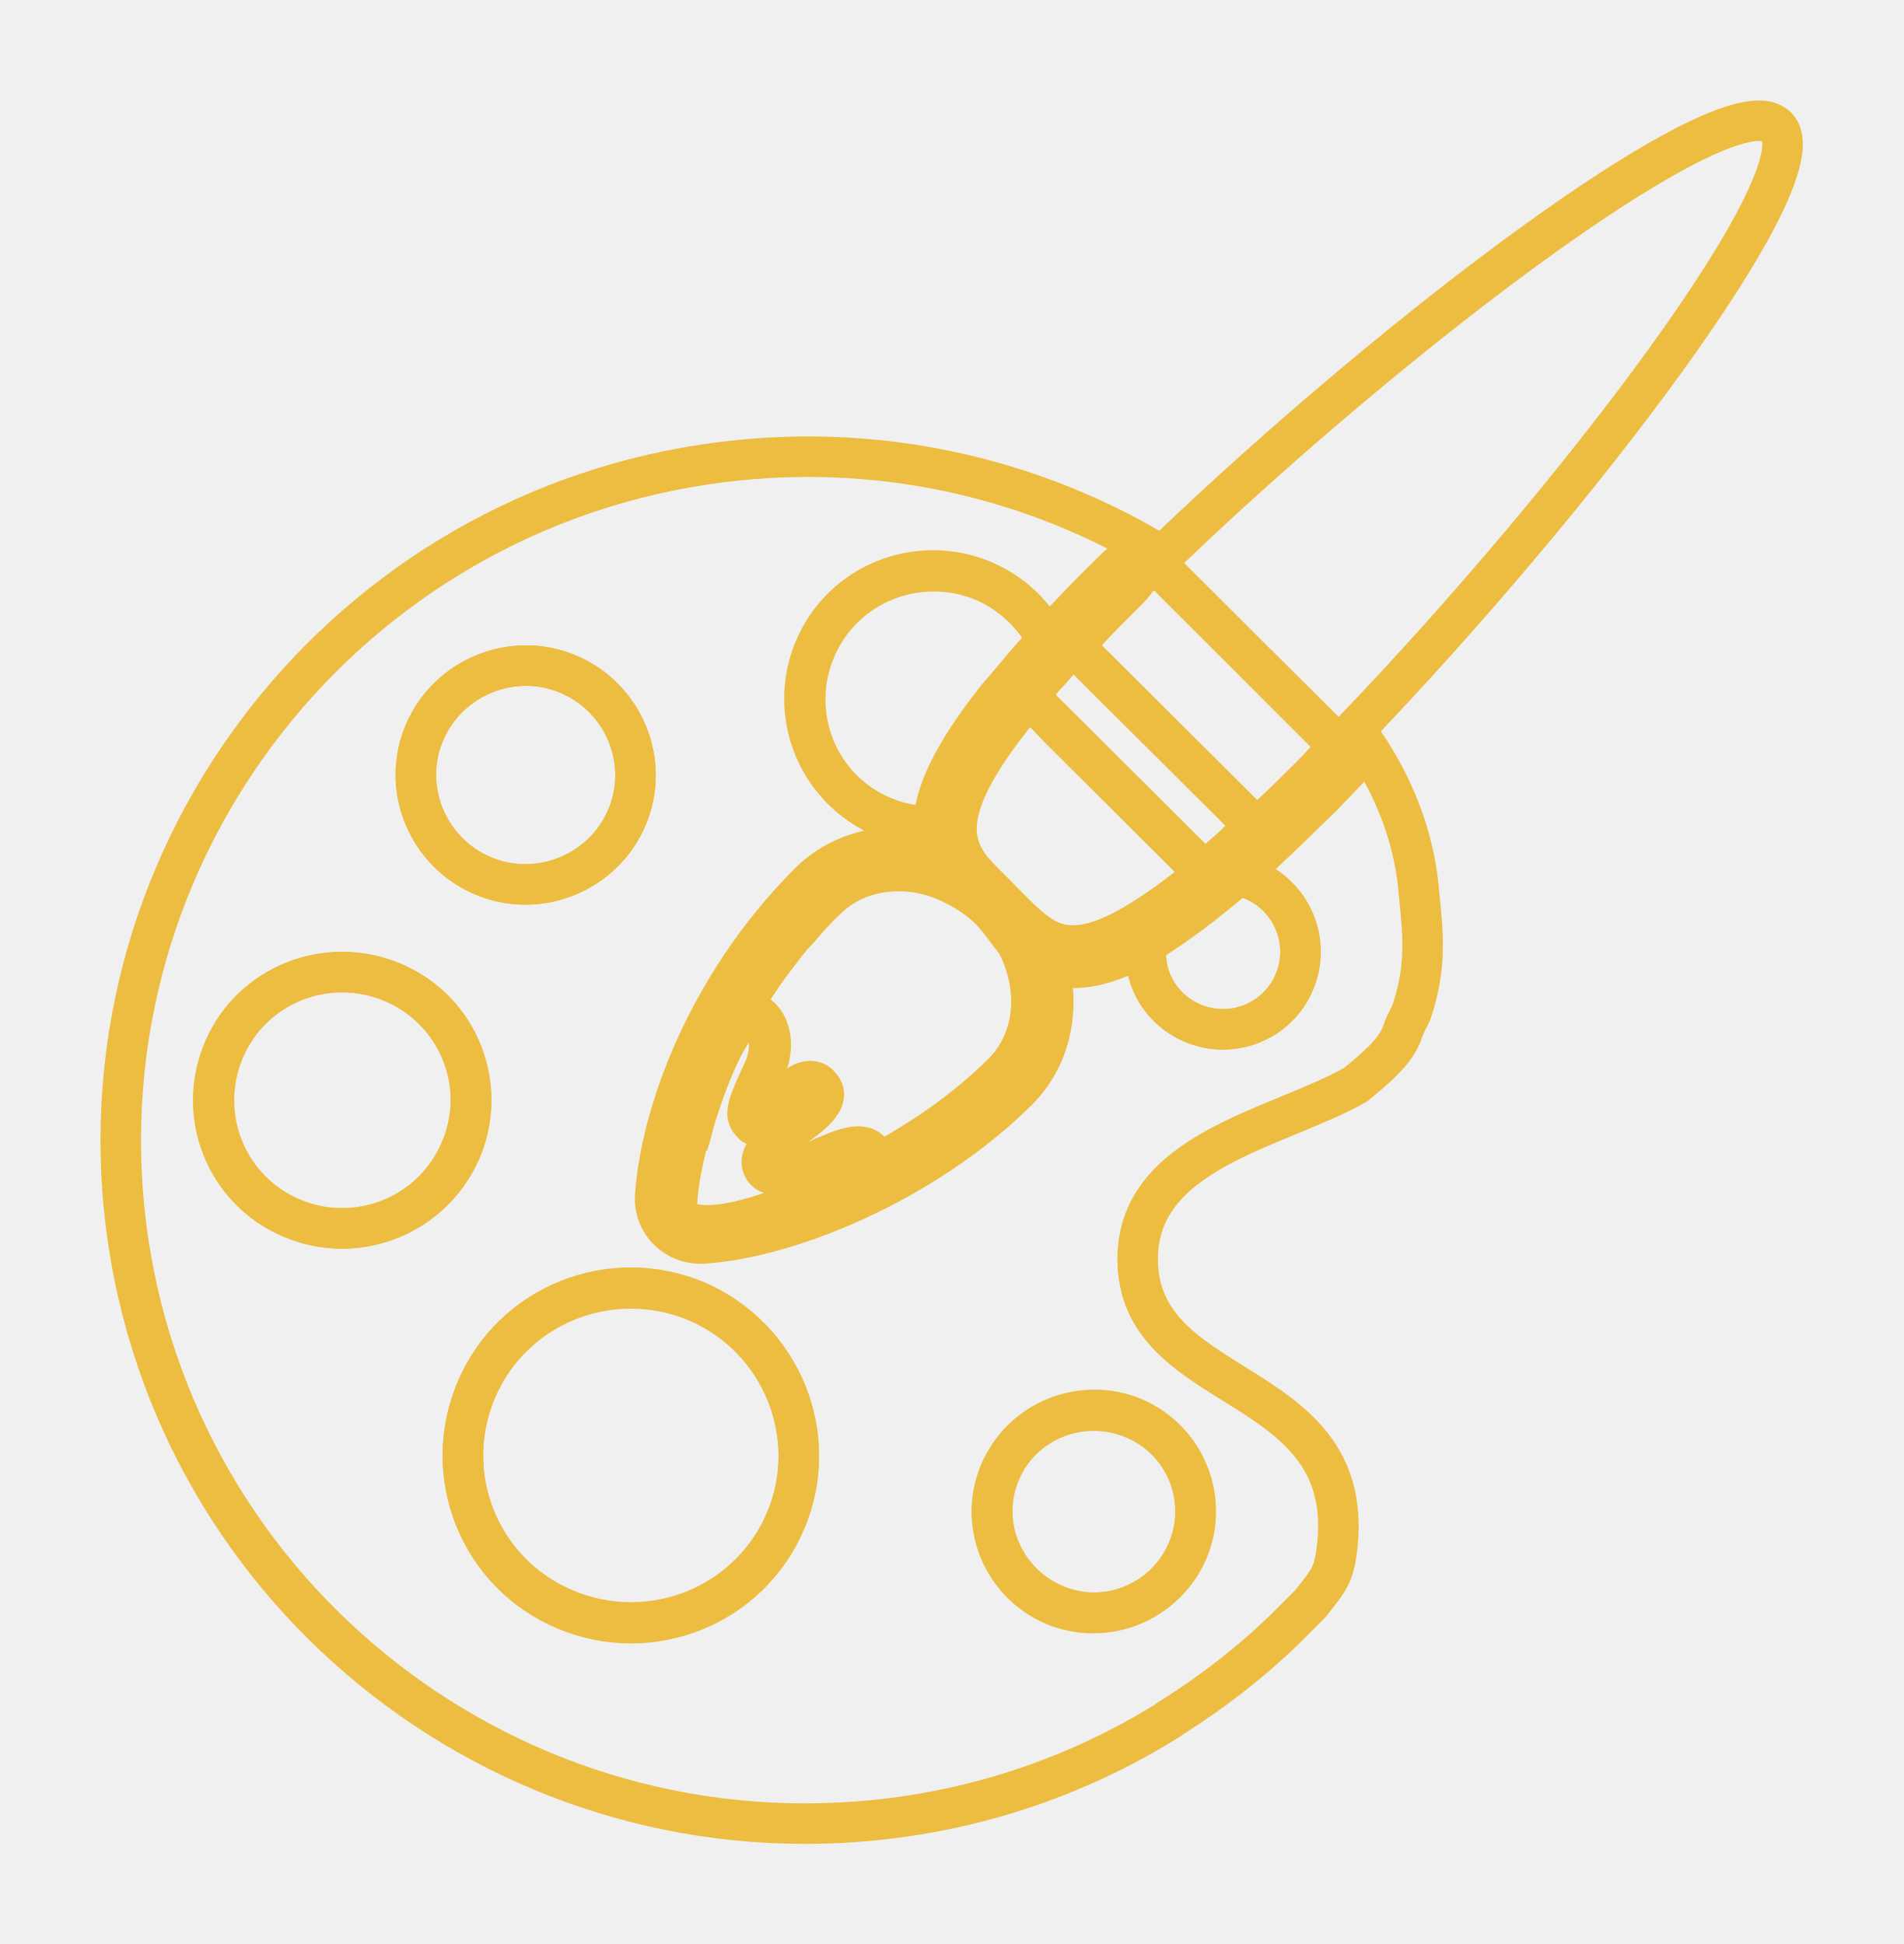
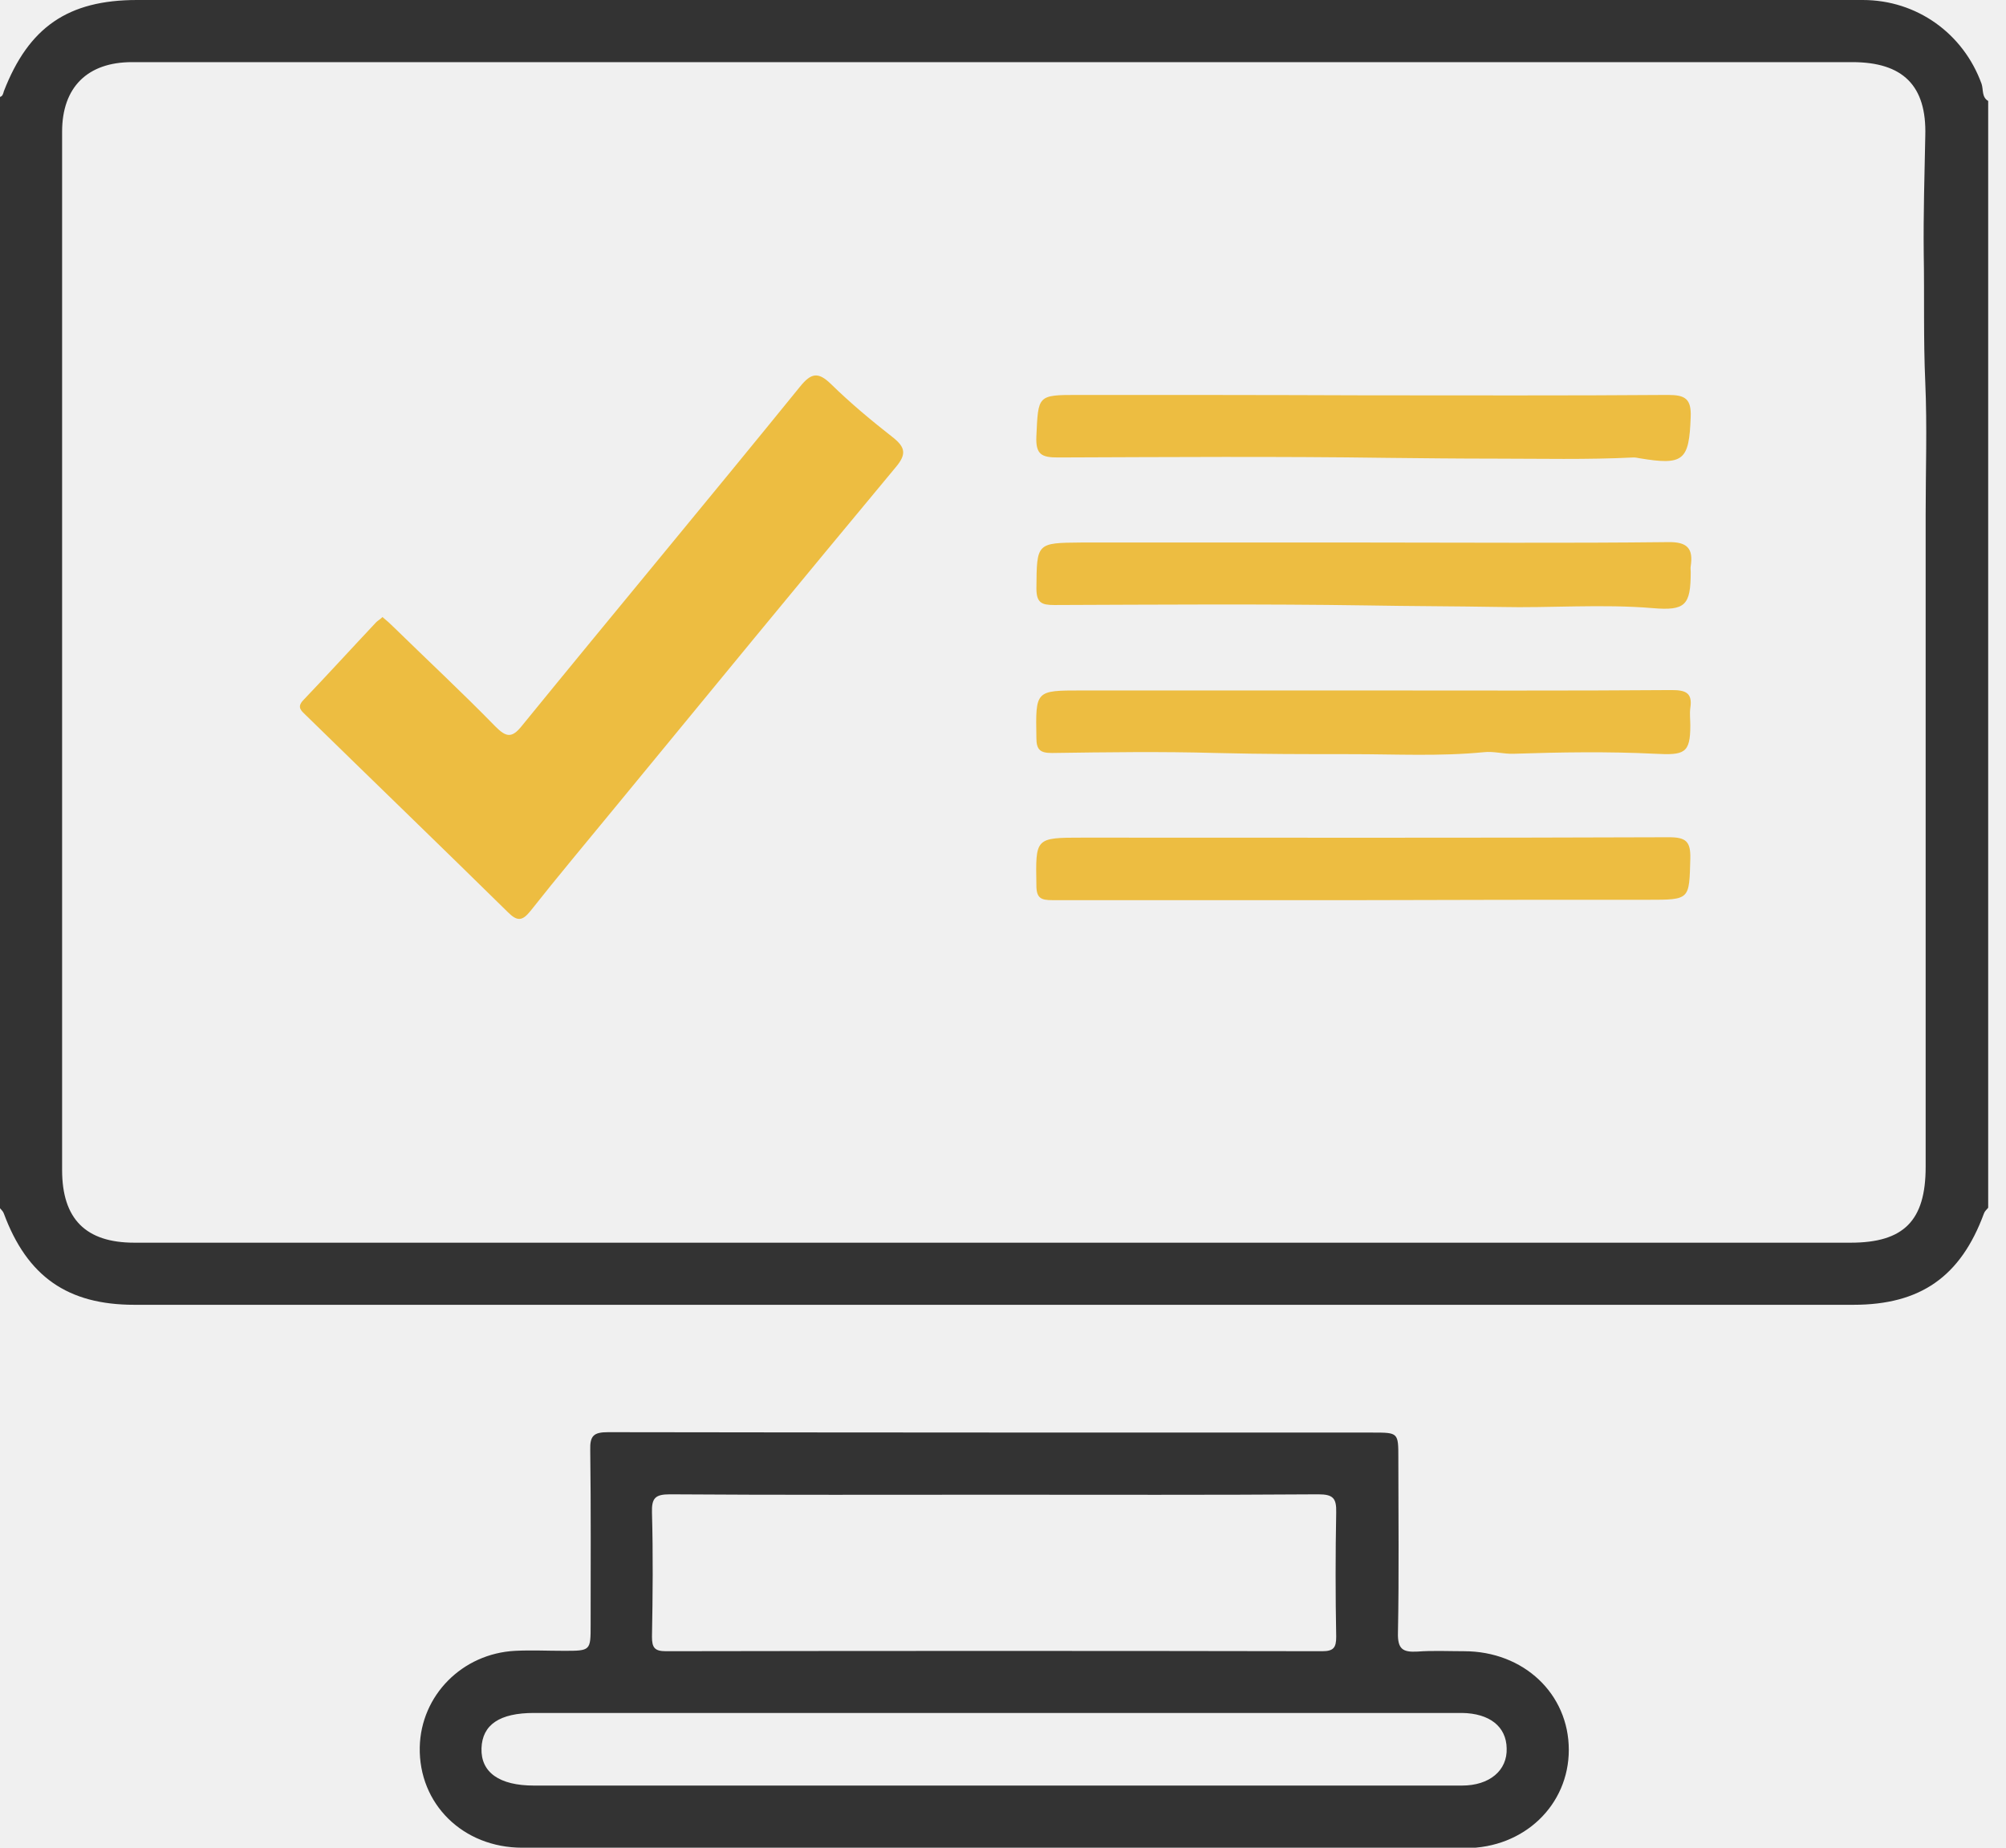
- <svg xmlns="http://www.w3.org/2000/svg" width="94" height="96" viewBox="0 0 94 96" fill="none">
-   <path d="M67.628 37.097L67.552 36.983L66.943 37.59L66.905 37.628L66.105 38.462C65.877 38.728 65.611 38.956 65.382 39.221C64.773 39.828 64.203 40.359 63.632 40.928L62.794 41.724L62.756 41.762L61.995 42.482C61.729 42.748 61.462 42.975 61.196 43.203L61.12 43.241C61.386 43.279 61.653 43.355 61.881 43.468C63.822 44.303 64.735 46.54 63.898 48.512C63.061 50.446 60.815 51.356 58.874 50.522C57.276 49.839 56.401 48.247 56.591 46.616C55.221 47.412 54.041 47.792 53.013 47.792C52.557 47.792 52.138 47.716 51.719 47.602C51.834 48.095 51.948 48.55 51.986 49.043C52.1 50.901 51.491 52.608 50.235 53.859C45.592 58.448 38.894 61.141 34.707 61.406H34.555C33.984 61.406 33.413 61.178 32.995 60.761C32.538 60.306 32.31 59.7 32.348 59.055C32.614 55.149 34.783 48.778 39.959 43.582C41.101 42.444 42.661 41.838 44.336 41.838C44.983 41.838 45.63 41.951 46.239 42.103C46.087 41.724 46.049 41.269 46.049 40.814C45.211 40.814 44.374 40.662 43.575 40.321C40.34 38.956 38.856 35.239 40.226 32.016C41.596 28.792 45.326 27.313 48.56 28.678C49.969 29.285 51.034 30.309 51.681 31.56L52.1 31.105L52.138 31.067L52.937 30.233C53.47 29.664 54.041 29.095 54.65 28.489C54.878 28.261 55.145 27.996 55.411 27.768L56.248 26.972L56.324 26.896L56.362 26.858C50.54 23.596 43.689 22.004 36.496 22.724C17.886 24.582 4.299 41.117 6.126 59.661C7.99 78.206 24.546 91.745 43.156 89.886C48.484 89.355 53.394 87.611 57.657 84.956L57.694 84.918C60.054 83.439 62.224 81.733 64.126 79.761C64.317 79.571 64.507 79.382 64.697 79.192C65.154 78.585 65.725 78.016 65.877 77.22L65.915 77.106C67.552 67.891 56.401 69.218 56.172 62.392C55.982 56.817 63.099 55.755 66.943 53.556C67.856 52.797 68.884 51.963 69.226 51.015C69.34 50.636 69.531 50.332 69.683 49.991C70.406 47.83 70.292 46.313 70.064 44.189C69.873 41.572 68.96 39.183 67.628 37.097ZM20.968 36.149C22.148 33.419 25.345 32.129 28.085 33.305C30.825 34.48 32.119 37.666 30.939 40.397C29.76 43.127 26.563 44.416 23.823 43.241C21.082 42.065 19.788 38.88 20.968 36.149ZM14.422 60.154C11.187 58.789 9.703 55.073 11.073 51.849C12.443 48.626 16.173 47.147 19.408 48.512C22.643 49.877 24.127 53.594 22.757 56.817C21.349 60.041 17.619 61.52 14.422 60.154ZM38.779 75.134C36.991 79.344 32.119 81.278 27.895 79.495C23.67 77.713 21.729 72.859 23.518 68.649C25.307 64.44 30.178 62.506 34.403 64.288C38.589 66.071 40.568 70.925 38.779 75.134ZM58.608 76.613C57.504 79.154 54.574 80.33 52.024 79.268C49.474 78.168 48.294 75.248 49.36 72.707C50.463 70.166 53.394 68.991 55.944 70.052C58.532 71.114 59.712 74.072 58.608 76.613Z" stroke="#EDBD41" stroke-width="2" stroke-miterlimit="10" />
-   <path d="M23.823 43.241C26.563 44.416 29.76 43.127 30.94 40.396C32.119 37.666 30.825 34.48 28.085 33.305C25.345 32.129 22.148 33.419 20.968 36.149C19.788 38.879 21.082 42.065 23.823 43.241Z" stroke="#EDBD41" stroke-width="2" stroke-miterlimit="10" />
-   <path d="M19.37 48.512C16.135 47.147 12.405 48.626 11.035 51.849C9.665 55.073 11.149 58.789 14.384 60.154C17.619 61.52 21.349 60.041 22.719 56.817C24.127 53.594 22.605 49.877 19.37 48.512Z" stroke="#EDBD41" stroke-width="2" stroke-miterlimit="10" />
-   <path d="M48.598 28.716C45.363 27.351 41.634 28.83 40.264 32.053C38.894 35.277 40.378 38.993 43.613 40.358C44.412 40.7 45.249 40.852 46.087 40.852C46.087 39.297 46.962 37.325 49.245 34.443L49.93 33.646L50.691 32.736C50.92 32.471 51.148 32.205 51.415 31.94L51.719 31.636C51.034 30.347 49.968 29.323 48.598 28.716Z" stroke="#EDBD41" stroke-width="2" stroke-miterlimit="10" />
-   <path d="M49.398 72.669C48.294 75.21 49.512 78.13 52.062 79.23C54.612 80.33 57.543 79.116 58.646 76.575C59.712 74.034 58.532 71.114 55.982 70.014C53.432 68.953 50.464 70.128 49.398 72.669Z" stroke="#EDBD41" stroke-width="2" stroke-miterlimit="10" />
-   <path d="M58.874 50.522C60.815 51.356 63.098 50.446 63.897 48.512C64.735 46.578 63.821 44.303 61.88 43.468C61.614 43.355 61.386 43.279 61.119 43.241L60.244 43.961L59.445 44.606C58.379 45.44 57.428 46.085 56.59 46.616C56.4 48.247 57.275 49.839 58.874 50.522Z" stroke="#EDBD41" stroke-width="2" stroke-miterlimit="10" />
-   <path d="M34.403 64.25C30.179 62.468 25.307 64.402 23.518 68.611C21.73 72.821 23.671 77.675 27.895 79.457C32.12 81.24 36.991 79.306 38.78 75.096C40.569 70.925 38.59 66.07 34.403 64.25Z" stroke="#EDBD41" stroke-width="2" stroke-miterlimit="10" />
-   <path d="M66.486 36.452C66.6 36.339 66.715 36.187 66.867 36.073V36.035C77.751 24.696 90.044 8.579 87.723 6.266C87.532 6.076 87.228 5.962 86.847 5.962C82.699 5.962 68.237 17.074 57.847 27.009C57.695 27.123 57.581 27.275 57.428 27.389L57.352 27.465C57.238 27.578 57.124 27.692 57.01 27.768L66.106 36.87C66.258 36.718 66.372 36.566 66.486 36.452Z" stroke="#EDBD41" stroke-width="2" stroke-miterlimit="10" />
-   <path d="M50.767 34.367C50.653 34.518 50.539 34.67 50.425 34.822C50.31 34.974 50.196 35.125 50.082 35.277C48.027 37.856 47.266 39.562 47.228 40.814C47.19 41.648 47.494 42.293 47.913 42.861C48.331 43.392 48.902 43.885 49.435 44.454C49.968 44.985 50.463 45.516 50.996 45.933C51.566 46.388 52.175 46.692 52.975 46.692C54.002 46.692 55.296 46.199 57.161 44.909C57.618 44.606 58.074 44.265 58.607 43.847C58.76 43.734 58.912 43.62 59.064 43.506L59.178 43.43C59.292 43.355 59.407 43.279 59.521 43.165L52.29 35.959L50.767 34.367Z" stroke="#EDBD41" stroke-width="2" stroke-miterlimit="10" />
-   <path d="M55.487 29.323C54.879 29.93 54.308 30.498 53.775 31.067C53.661 31.219 53.508 31.333 53.394 31.485C53.28 31.636 53.128 31.75 53.014 31.902L62.033 40.889C62.148 40.776 62.3 40.624 62.452 40.51C62.604 40.397 62.718 40.245 62.871 40.131C63.442 39.6 64.013 39.031 64.621 38.425C64.85 38.197 65.116 37.931 65.345 37.666C65.459 37.514 65.611 37.401 65.725 37.249C65.839 37.097 65.992 36.983 66.106 36.832L57.01 27.768C56.858 27.882 56.743 28.034 56.591 28.147C56.439 28.261 56.325 28.413 56.172 28.526C55.982 28.83 55.716 29.095 55.487 29.323Z" stroke="#EDBD41" stroke-width="2" stroke-miterlimit="10" />
-   <path d="M52.595 32.281C52.481 32.433 52.329 32.546 52.215 32.698L52.177 32.736C51.948 33.002 51.72 33.267 51.492 33.495C51.377 33.646 51.263 33.798 51.111 33.912C50.997 34.063 50.845 34.215 50.73 34.329L52.253 35.846L59.484 43.051C59.636 42.937 59.788 42.786 59.903 42.672C60.055 42.558 60.169 42.444 60.321 42.293C60.588 42.065 60.854 41.838 61.12 41.572C61.273 41.458 61.387 41.307 61.539 41.193C61.691 41.079 61.805 40.965 61.958 40.814L52.976 31.864C52.862 32.016 52.748 32.167 52.595 32.281Z" stroke="#EDBD41" stroke-width="2" stroke-miterlimit="10" />
-   <path d="M48.902 44.947C48.407 44.454 47.837 44.075 47.266 43.772C46.352 43.279 45.363 43.013 44.373 43.013C43.041 43.013 41.747 43.468 40.796 44.416C40.263 44.909 39.806 45.44 39.35 45.971L39.159 46.161C38.741 46.654 38.36 47.185 37.98 47.678L37.789 47.943C37.447 48.436 37.104 48.967 36.8 49.46L36.647 49.764C36.343 50.294 36.077 50.787 35.81 51.318L35.772 51.394C35.696 51.508 35.658 51.622 35.62 51.736C35.506 51.925 35.43 52.153 35.353 52.342C35.277 52.494 35.239 52.646 35.163 52.797C35.087 52.987 35.011 53.177 34.935 53.366C34.859 53.518 34.821 53.67 34.783 53.821C34.706 54.011 34.63 54.2 34.592 54.39C34.554 54.542 34.478 54.694 34.44 54.807C34.364 54.997 34.326 55.187 34.288 55.338C34.25 55.49 34.212 55.604 34.174 55.755C34.136 55.945 34.097 56.097 34.021 56.286C33.983 56.4 33.945 56.514 33.945 56.628V56.59C34.554 54.125 35.696 51.205 36.495 50.522C37.028 49.195 38.741 50.749 37.751 52.873C36.762 55.035 36.952 55.073 37.256 55.49C37.599 55.907 39.54 52.38 40.529 53.67C41.519 54.921 37.104 56.286 37.751 57.614C38.398 58.941 41.861 55.907 42.889 56.779C43.27 57.083 43.422 57.272 43.46 57.386C45.591 56.248 47.722 54.769 49.511 52.987C51.148 51.356 51.338 48.778 50.196 46.578C49.778 46.047 49.397 45.478 48.902 44.947Z" stroke="#EDBD41" stroke-width="2" stroke-miterlimit="10" />
-   <path d="M42.813 56.817C41.785 55.983 38.322 58.979 37.675 57.651C37.028 56.324 41.481 54.997 40.453 53.708C39.464 52.456 37.523 55.945 37.18 55.528C36.837 55.111 36.647 55.073 37.675 52.911C38.664 50.749 36.952 49.233 36.419 50.56C35.62 51.205 34.478 54.125 33.869 56.628V56.666C33.488 58.258 33.298 59.661 33.526 60.154C35.772 61.747 43.155 57.5 43.155 57.5C43.155 57.5 43.422 57.538 43.383 57.386C43.345 57.348 43.193 57.158 42.813 56.817Z" stroke="#EDBD41" stroke-width="2" stroke-miterlimit="10" />
+ <svg xmlns="http://www.w3.org/2000/svg" width="76" height="70" viewBox="0 0 76 70" fill="none">
+   <g clip-path="url(#clip0)">
+     <path d="M75.325 45.755C75.266 45.828 75.192 45.887 75.163 45.975C74.28 48.373 72.75 49.432 70.22 49.432C48.505 49.432 26.805 49.432 5.089 49.432C2.559 49.432 1.029 48.359 0.146 45.975C0.117 45.887 0.043 45.828 -0.016 45.755C-0.016 31.734 -0.016 17.699 -0.016 3.678C0.102 3.649 0.117 3.56 0.146 3.457C1.088 1.03 2.574 0 5.192 0C26.981 0 48.77 0 70.573 0C72.618 0 74.383 1.265 75.075 3.178C75.148 3.398 75.075 3.678 75.325 3.825C75.325 17.802 75.325 31.778 75.325 45.755ZM37.736 2.354C26.819 2.354 15.918 2.354 5.001 2.354C3.309 2.354 2.353 3.31 2.353 4.987C2.353 18.096 2.353 31.219 2.353 44.327C2.353 46.181 3.25 47.079 5.089 47.079C11.636 47.079 18.183 47.079 24.745 47.079C39.869 47.079 54.993 47.079 70.117 47.079C72.132 47.079 72.956 46.24 72.956 44.21C72.956 35.971 72.956 27.732 72.956 19.494C72.956 17.831 73.015 16.154 72.942 14.491C72.868 12.858 72.912 11.225 72.883 9.592C72.868 8.121 72.912 6.62 72.942 5.149C73 3.237 72.088 2.354 70.176 2.354C59.362 2.354 48.549 2.354 37.736 2.354Z" fill="#333333" />
+     <path d="M37.648 70C31.689 70 25.731 70 19.787 70C17.536 70 15.859 68.338 15.903 66.189C15.947 64.233 17.507 62.644 19.522 62.541C20.14 62.511 20.744 62.541 21.361 62.541C22.377 62.541 22.377 62.541 22.377 61.555C22.377 59.348 22.391 57.142 22.362 54.935C22.347 54.391 22.494 54.258 23.038 54.258C32.69 54.273 42.355 54.273 52.007 54.273C52.978 54.273 52.978 54.273 52.978 55.244C52.978 57.451 53.007 59.657 52.963 61.864C52.948 62.482 53.154 62.6 53.699 62.57C54.287 62.526 54.876 62.556 55.464 62.556C57.73 62.556 59.436 64.174 59.436 66.293C59.436 68.382 57.744 70.015 55.523 70.015C50.918 70.029 46.313 70.015 41.693 70.015C40.34 70 38.986 70 37.648 70ZM37.736 56.627C33.617 56.627 29.497 56.641 25.378 56.612C24.819 56.612 24.686 56.759 24.701 57.303C24.745 58.878 24.73 60.437 24.701 62.011C24.701 62.423 24.804 62.556 25.231 62.556C33.514 62.541 41.796 62.541 50.094 62.556C50.521 62.556 50.624 62.423 50.624 62.011C50.594 60.437 50.594 58.878 50.624 57.303C50.638 56.759 50.506 56.612 49.947 56.612C45.872 56.641 41.811 56.627 37.736 56.627ZM37.736 64.895C31.895 64.895 26.069 64.895 20.229 64.895C18.934 64.895 18.272 65.336 18.242 66.234C18.213 67.146 18.919 67.646 20.229 67.646C25.525 67.646 30.821 67.646 36.118 67.646C42.547 67.646 48.961 67.646 55.39 67.646C56.435 67.646 57.112 67.072 57.082 66.234C57.068 65.41 56.435 64.91 55.39 64.895C55.214 64.895 55.052 64.895 54.876 64.895C49.153 64.895 43.444 64.895 37.736 64.895Z" fill="#333333" />
+     <path d="M14.491 23.377C14.653 23.51 14.8 23.642 14.932 23.775C16.212 25.025 17.522 26.246 18.772 27.526C19.169 27.923 19.39 27.982 19.773 27.497C23.274 23.201 26.82 18.949 30.306 14.653C30.733 14.123 30.998 14.079 31.483 14.55C32.219 15.271 33.014 15.933 33.823 16.566C34.308 16.948 34.352 17.213 33.926 17.713C30.365 21.994 26.834 26.29 23.304 30.586C22.23 31.896 21.141 33.19 20.096 34.514C19.787 34.897 19.596 34.912 19.243 34.559C16.713 32.072 14.153 29.601 11.607 27.114C11.431 26.938 11.225 26.805 11.49 26.526C12.417 25.555 13.329 24.554 14.256 23.569C14.315 23.51 14.403 23.466 14.491 23.377Z" fill="#EDBD41" />
+     <path d="M51.638 26.158C55.536 26.158 59.435 26.173 63.334 26.143C63.863 26.143 64.128 26.246 64.04 26.82C64.01 27.041 64.04 27.262 64.04 27.482C64.04 28.541 63.819 28.615 62.701 28.556C60.921 28.468 59.126 28.497 57.346 28.556C56.963 28.571 56.596 28.453 56.213 28.497C54.551 28.659 52.873 28.571 51.226 28.571C49.519 28.571 47.798 28.571 46.076 28.527C44.002 28.468 41.928 28.497 39.853 28.527C39.412 28.527 39.265 28.409 39.265 27.953C39.235 26.158 39.221 26.158 40.971 26.158C44.532 26.158 48.077 26.158 51.638 26.158Z" fill="#EDBD41" />
+     <path d="M51.711 14.977C55.536 14.977 59.361 14.992 63.186 14.962C63.833 14.962 64.083 15.095 64.054 15.801C63.995 17.448 63.789 17.64 62.112 17.36C62.038 17.346 61.965 17.331 61.891 17.331C60.126 17.419 58.36 17.375 56.595 17.375C55.256 17.375 53.903 17.36 52.564 17.346C48.4 17.287 44.252 17.316 40.088 17.331C39.47 17.331 39.235 17.228 39.264 16.536C39.338 14.977 39.294 14.962 40.838 14.962C44.458 14.962 48.077 14.962 51.711 14.977Z" fill="#EDBD41" />
+     <path d="M51.639 20.553C55.493 20.553 59.333 20.582 63.187 20.538C63.923 20.523 64.158 20.773 64.055 21.45C64.041 21.524 64.055 21.597 64.055 21.671C64.055 22.936 63.849 23.142 62.614 23.039C60.686 22.877 58.759 23.039 56.832 22.995C55.14 22.966 53.448 22.966 51.756 22.936C47.813 22.877 43.885 22.907 39.942 22.921C39.457 22.921 39.266 22.833 39.266 22.289C39.28 20.567 39.266 20.567 40.972 20.553C44.532 20.553 48.078 20.553 51.639 20.553Z" fill="#EDBD41" />
+     <path d="M51.638 34.102C47.71 34.102 43.797 34.102 39.868 34.102C39.442 34.102 39.265 34.029 39.265 33.543C39.236 31.734 39.206 31.734 41.031 31.734C48.431 31.734 55.831 31.748 63.231 31.719C63.879 31.719 64.055 31.881 64.04 32.528C63.996 34.088 64.04 34.088 62.437 34.088C58.847 34.088 55.242 34.088 51.638 34.102C51.638 34.088 51.638 34.102 51.638 34.102Z" fill="#EDBD41" />
+   </g>
+   <defs>
+     <clipPath id="clip0">
+       <rect width="75.326" height="70" fill="white" />
+     </clipPath>
+   </defs>
</svg>
